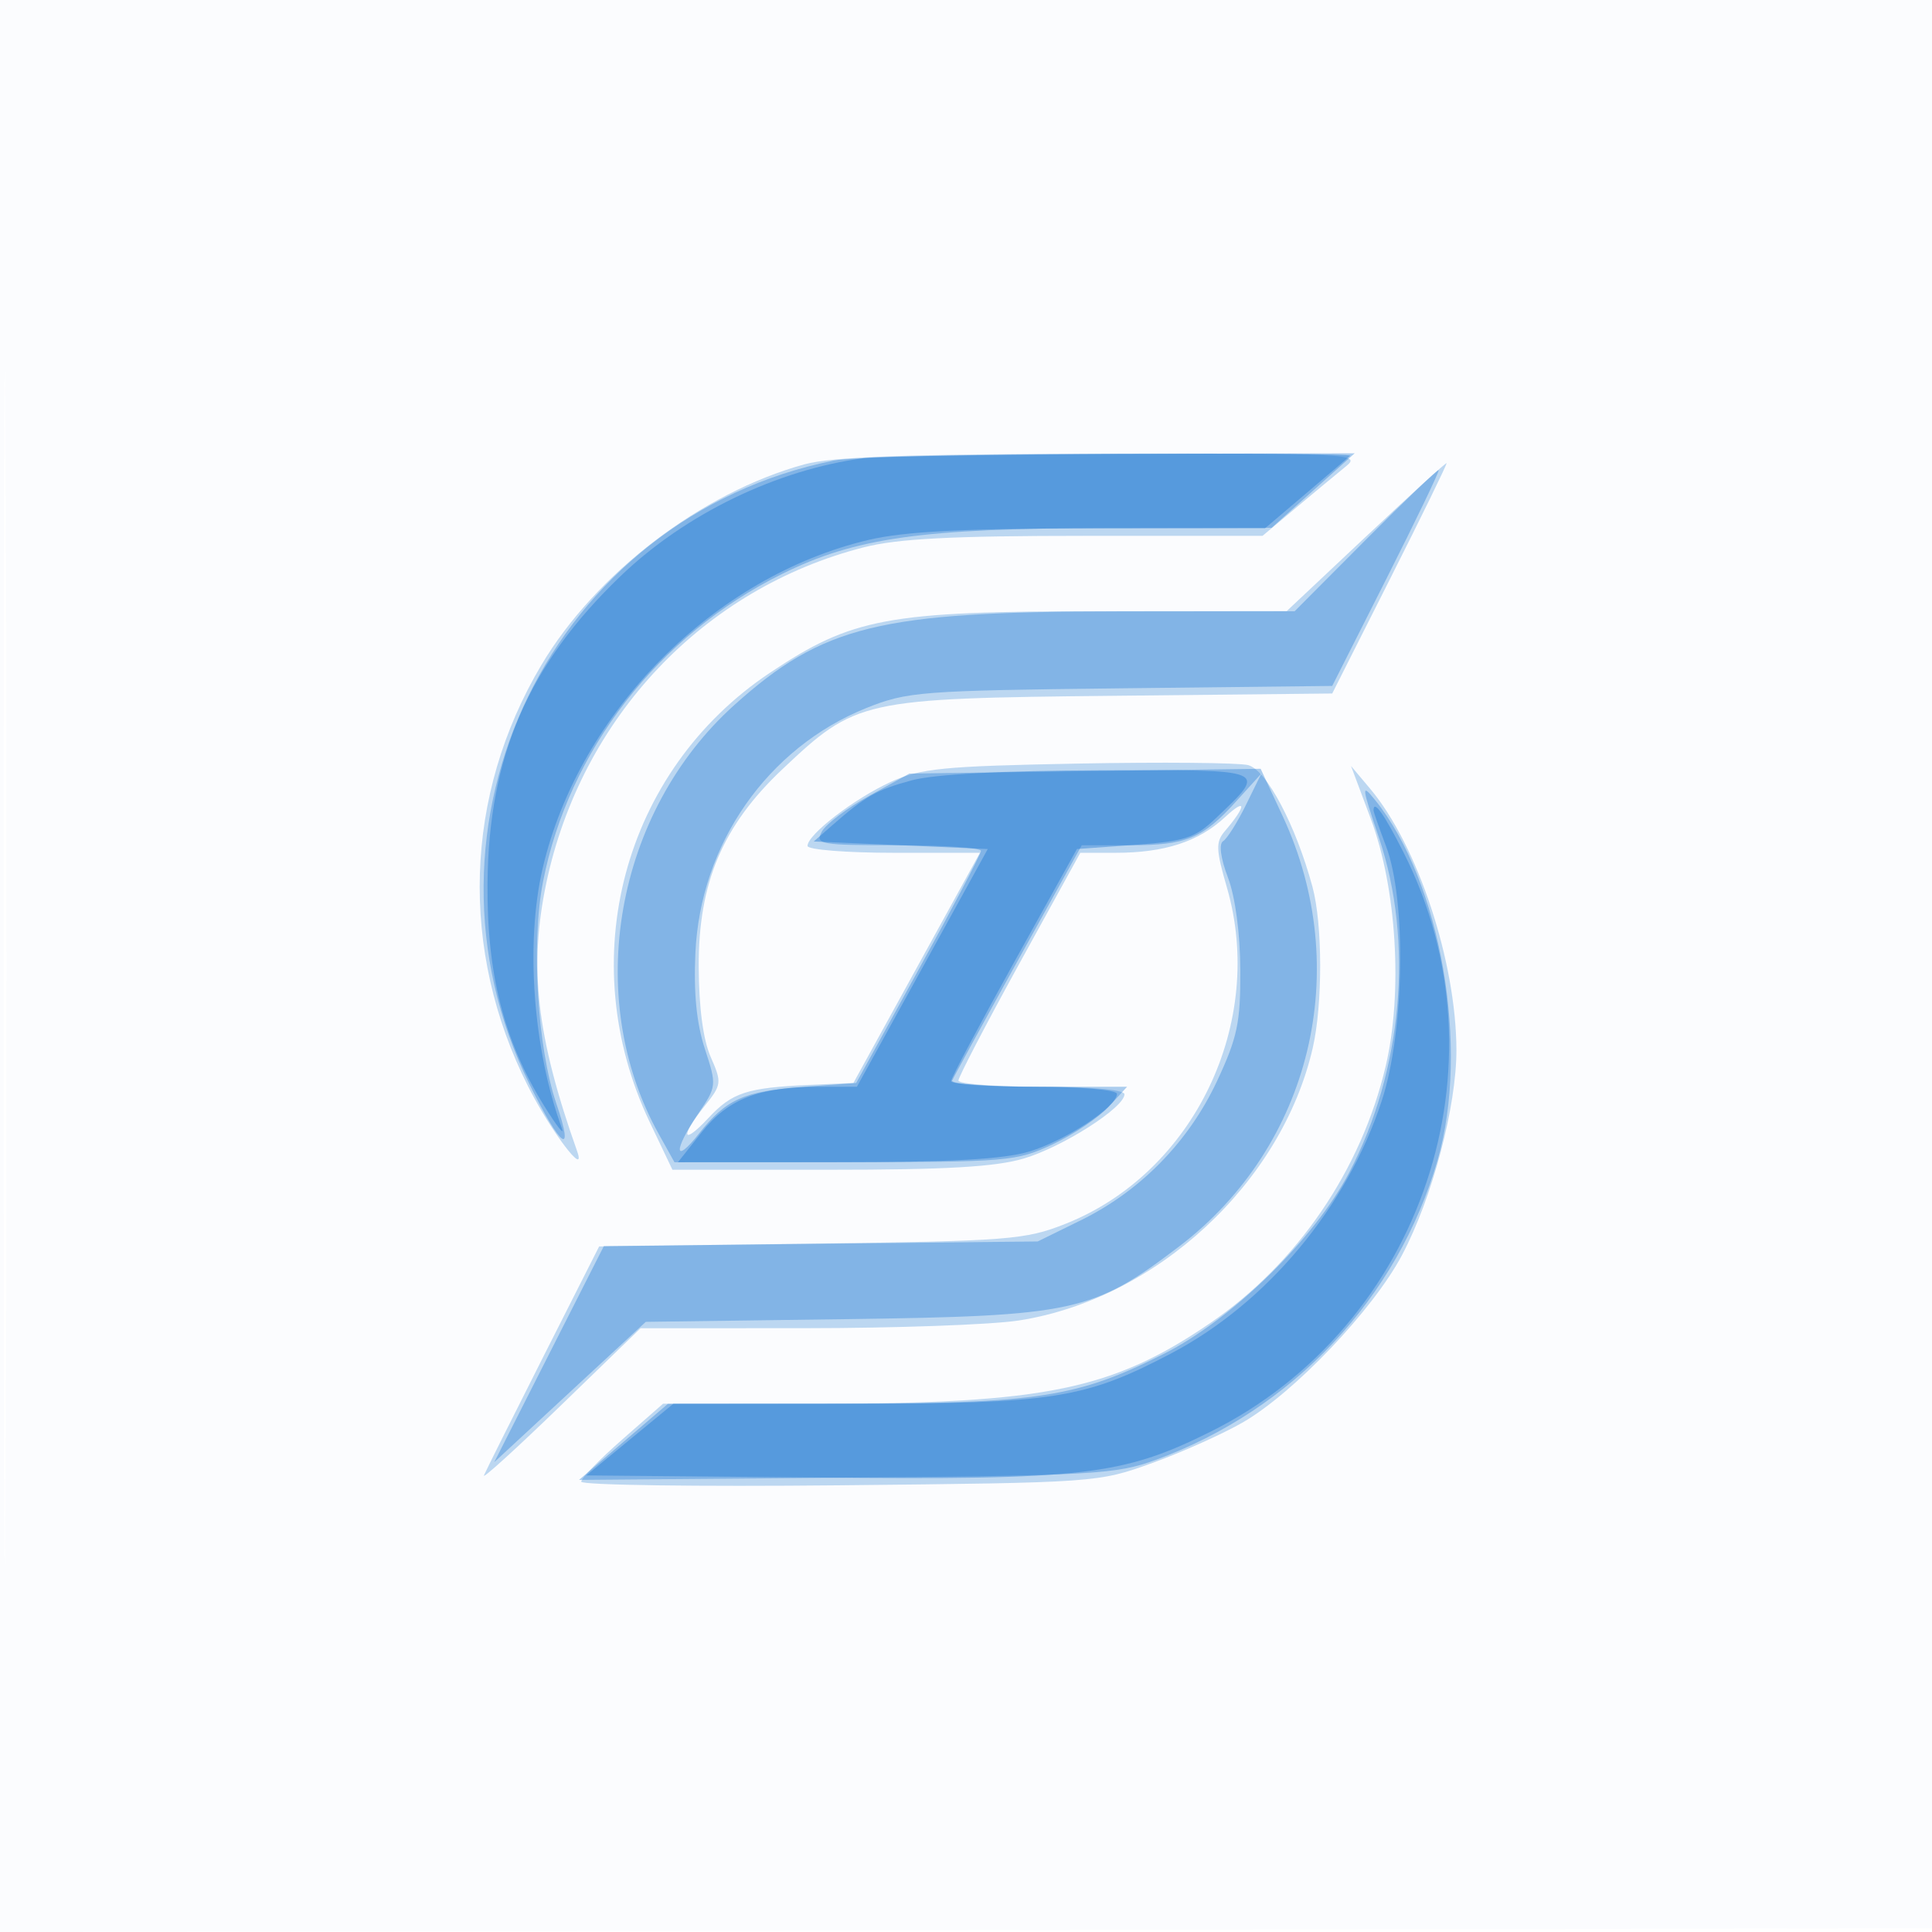
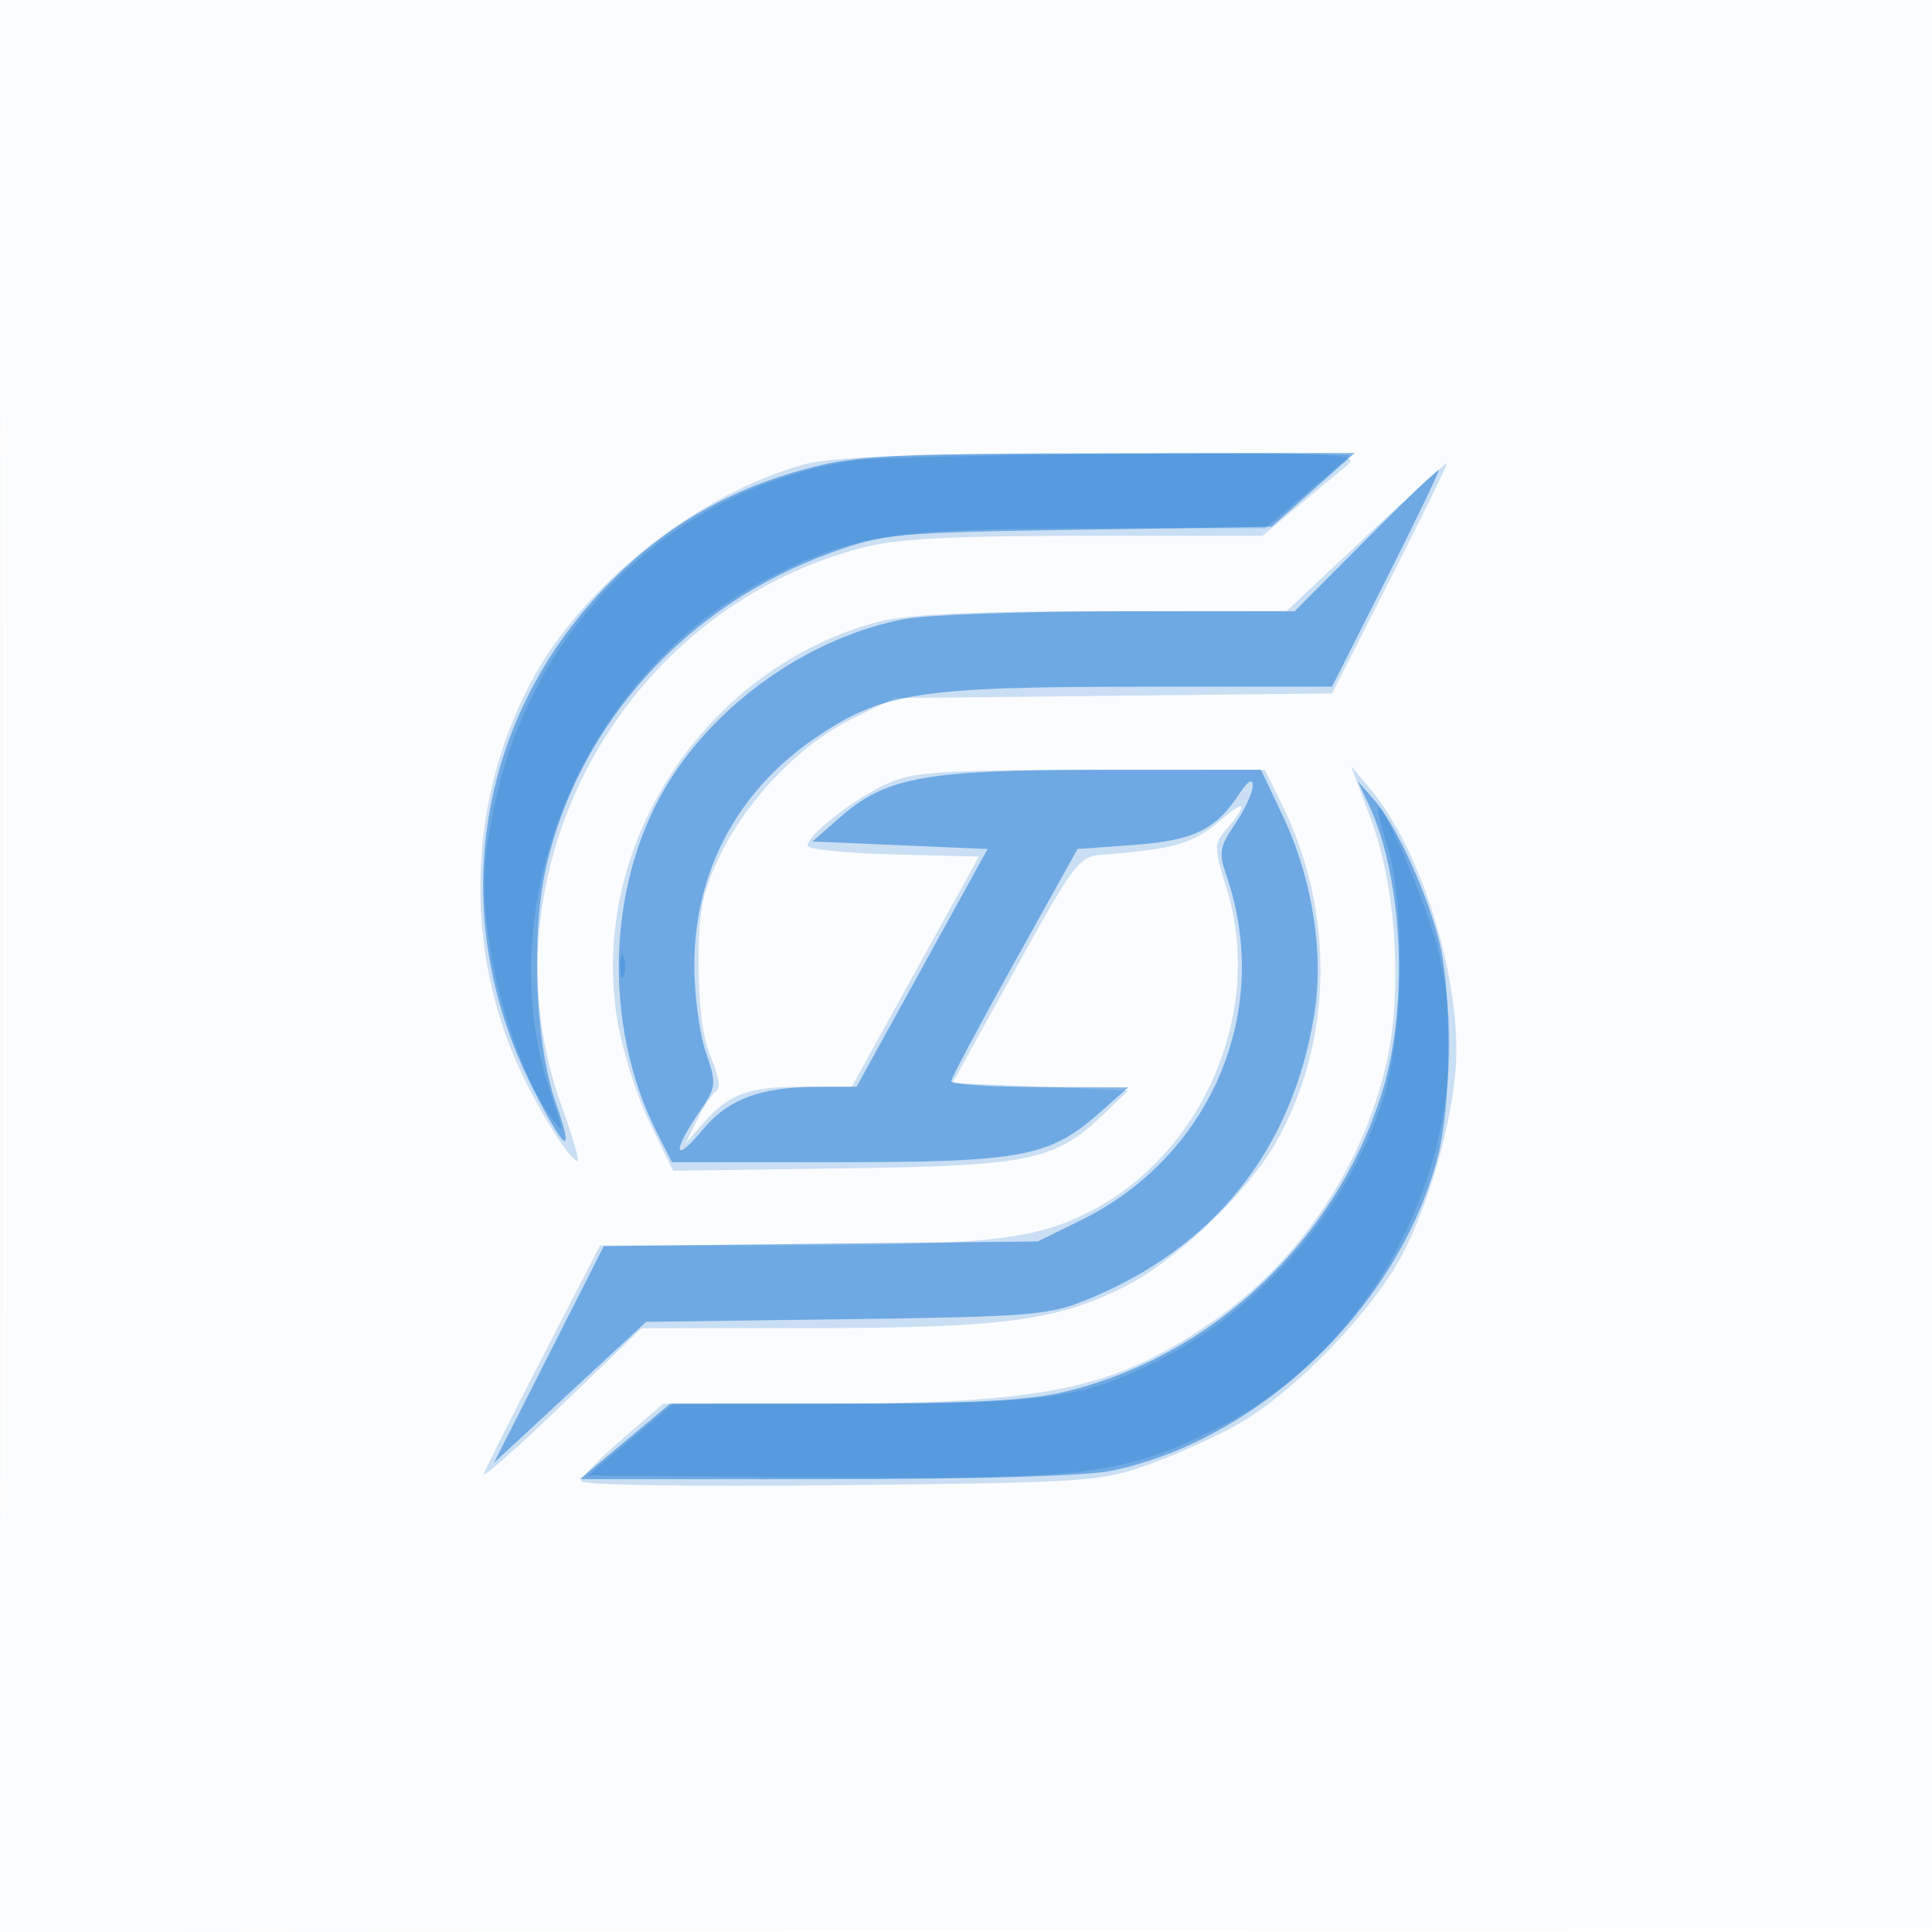
<svg xmlns="http://www.w3.org/2000/svg" width="256" height="256">
  <path fill="#1976D2" fill-opacity=".016" fill-rule="evenodd" d="M0 128.004v128.004l128.25-.254 128.25-.254.254-127.75L257.008 0H0zm.485.496c0 70.4.119 99.053.265 63.672s.146-92.98 0-128S.485 58.1.485 128.5" />
-   <path fill="#1976D2" fill-opacity=".279" fill-rule="evenodd" d="M106.608 61.522C92.974 65.265 78.944 75.97 71.724 88.136c-10.234 17.244-10.876 37.735-1.749 55.815 3.007 5.957 7.808 12.288 6.484 8.549-5.357-15.117-6.417-24.37-4.069-35.5 4.626-21.927 20.826-39.055 42.07-44.478 4.502-1.15 11.694-1.522 29.397-1.522h23.437l4.473-3.75a749 749 0 0 1 6.603-5.478c2.027-1.644.467-1.724-32.37-1.66-25.604.05-35.761.413-39.392 1.41M181 71.096l-10.5 9.874-24.645.015c-28.325.017-32.923.874-43.844 8.167-19.474 13.003-26.158 38.074-15.89 59.598l2.981 6.25h20.768c15.487 0 22.043-.379 25.785-1.49 5.166-1.534 13.345-6.754 13.345-8.516 0-.598-4.38-.994-11-.994-6.05 0-11-.372-11-.827s3.633-7.429 8.073-15.5L143.146 113h4.684c6.479 0 10.995-1.473 14.499-4.73 2.875-2.672 2.85-1.503-.04 1.874-1.213 1.417-1.175 2.439.273 7.42 5.209 17.918-4.331 37.833-21.36 44.591-5.349 2.123-7.44 2.286-33.758 2.634l-28.055.37-7.428 14.671c-4.085 8.068-7.611 15.12-7.837 15.67s4.352-3.613 10.171-9.25L84.875 176l21.812-.008c11.997-.004 24.738-.463 28.313-1.021 18.233-2.843 34.82-18.213 38.939-36.083 1.335-5.79 1.319-16.393-.032-21.388-2.209-8.163-6.096-15.509-8.53-16.12-1.284-.322-11.456-.413-22.606-.201-17.836.34-20.812.633-24.771 2.445-4.812 2.202-11 6.964-11 8.465 0 .501 5.141.911 11.425.911h11.424l-8.384 15.25-8.385 15.25-5.79.257c-8.353.372-10.257.996-13.442 4.406-3.438 3.681-3.783 2.518-.478-1.613 2.263-2.828 2.296-3.097.8-6.5-1.005-2.286-1.57-6.577-1.585-12.05-.031-11.039 3.17-18.586 11.038-26.028 9.797-9.266 10.518-9.426 43.89-9.776l29.014-.304 7.663-15.186c4.215-8.352 7.584-15.252 7.487-15.334s-4.902 4.294-10.677 9.724m.637 37.404c3.428 9.166 4.265 23.025 1.979 32.75-3.239 13.774-11.736 26.21-23.294 34.09-12.89 8.788-21.876 10.642-51.643 10.652L87.858 186l-5.416 4.75c-2.979 2.613-5.422 5.124-5.429 5.58s15.4.672 34.237.48c34.036-.348 34.295-.367 41.478-2.973 3.976-1.442 9.376-3.868 12-5.391 6.798-3.946 17.212-14.9 21.047-22.138 4.012-7.573 7.231-19.727 7.208-27.218-.037-11.675-5.137-27.097-11.44-34.59l-2.523-3z" />
-   <path fill="#1976D2" fill-opacity=".353" fill-rule="evenodd" d="M110.5 61.022c-37.335 7.494-57.249 48.304-40.335 82.661 4.16 8.452 6.03 9.796 3.558 2.558-2.527-7.397-3.361-21.322-1.763-29.442 3.423-17.401 15.247-32.61 31.684-40.755 9.666-4.789 18.532-6.04 43.064-6.076l21.792-.032L174 65l5.5-4.936-32.5.077c-17.875.043-34.3.439-36.5.881m70.468 10.51L171.54 81l-23.52.015c-31.455.02-38.994 1.862-50.709 12.396-15.79 14.196-20.118 38.72-10.03 56.839l2.087 3.75 22.566-.01c21.617-.009 22.776-.109 27.566-2.367 2.75-1.297 6.091-3.543 7.424-4.991l2.425-2.632h-11.758c-6.467 0-11.608-.366-11.424-.814.183-.447 4.122-7.647 8.752-16L143.338 112h6.397c7.481 0 9.593-.875 14.083-5.835l3.318-3.665-2.054 4.182c-1.129 2.3-2.486 4.45-3.014 4.776-.583.36-.331 2.255.642 4.818.97 2.557 1.617 7.397 1.639 12.263.032 6.959-.384 8.938-3.092 14.725-3.755 8.024-10.144 14.551-18.039 18.428L137.5 164.5l-28.743.306-28.743.307-7.259 14.313-7.259 14.314 10.037-9.294 10.038-9.295 26.464-.357c30.337-.408 32.799-.945 44.219-9.644 17.487-13.32 23.129-36.736 13.725-56.967l-2.936-6.316-23.272.316-23.271.317-5.32 2.947c-2.927 1.621-5.755 3.759-6.286 4.75-.902 1.687-.252 1.803 10.071 1.803 6.069 0 11.028.338 11.018.75s-3.732 7.5-8.275 15.75l-8.258 15-6.975.513c-7.932.584-10.259 1.628-13.887 6.231-3.3 4.187-3.364 2.178-.084-2.655 2.47-3.64 2.482-3.756.893-8.614-1.1-3.362-1.498-7.4-1.254-12.722.661-14.434 9.556-27.17 22.655-32.438 5.391-2.168 7.23-2.311 33.715-2.61l28.014-.316 7.166-14.182c3.941-7.8 7.062-14.285 6.935-14.412s-4.474 4.029-9.66 9.237m1.751 39.477c4.65 13.779 3.128 30.874-3.953 44.378-4.588 8.751-15.542 19.469-24.512 23.986-11.512 5.796-16.666 6.594-42.754 6.621l-23 .024-5.887 5.039-5.888 5.039 35.388-.298c32.769-.276 35.803-.45 41.014-2.351 18.156-6.625 32.078-21.43 37.364-39.732 4.282-14.823.44-36.934-8.291-47.716-1.836-2.267-1.791-1.834.519 5.01" />
-   <path fill="#1976D2" fill-opacity=".411" fill-rule="evenodd" d="M114.5 60.698c-11.579 1.535-23.704 7.411-32.271 15.638C70 88.078 64.757 100.173 64.6 117c-.111 11.996 2.143 20.885 7.483 29.5 1.704 2.75 2.77 4.1 2.367 3-3.819-10.443-4.858-24.587-2.533-34.5 4.844-20.657 22.709-38.636 43.186-43.463 4.719-1.112 12.444-1.511 29.457-1.522L167.62 70l5.44-4.616c2.992-2.538 5.627-4.788 5.857-5 .544-.502-60.505-.205-64.417.314m6.306 42.701c-4.649 1.251-6.113 2.084-10.642 6.054l-2.336 2.047 11.529.5 11.528.5-8.671 15.75-8.671 15.75-5.022.006c-7.957.008-12.031 1.587-15.545 6.024L89.832 154h20.925c15.165 0 22.22-.39 25.629-1.416 4.801-1.445 11.614-5.923 11.614-7.635 0-.541-4.727-.949-11-.949-6.05 0-10.988-.338-10.973-.75s3.772-7.5 8.35-15.75l8.323-15 7.635-.549c6.702-.481 8.015-.909 10.736-3.5 6.94-6.605 7.29-6.459-15.286-6.384-12.993.044-21.972.522-24.979 1.332M182 107.374c0 .206.746 2.344 1.657 4.75 2.725 7.197 2.438 24.559-.557 33.704-4.632 14.138-15.216 26.832-27.954 33.526-11.379 5.979-15.616 6.646-42.241 6.646H89.23l-5.771 4.75-5.77 4.75 30.405.281c35.479.329 40.624-.267 52.254-6.046 28.168-13.999 39.78-48.747 25.647-76.745-2.588-5.127-3.995-7.105-3.995-5.616" />
+   <path fill="#1976D2" fill-opacity=".215" fill-rule="evenodd" d="M106.608 61.522C92.308 65.448 77 77.69 70.231 90.613c-8.602 16.422-8.797 36.402-.515 52.844 2.804 5.565 6.311 10.849 6.846 10.314.19-.189-.748-3.354-2.083-7.033-11.205-30.868 7.709-65.977 39.981-74.216 4.502-1.15 11.694-1.522 29.397-1.522h23.437l4.473-3.75a749 749 0 0 1 6.603-5.478c2.027-1.644.467-1.724-32.37-1.66-25.604.05-35.761.413-39.392 1.41M181 71.078l-10.5 9.868-24.5.039c-17.475.028-25.977.432-29.65 1.41-22.993 6.122-38.425 29.738-34.538 52.855.67 3.987 2.605 10.093 4.299 13.567l3.08 6.316 22.655-.316c24.949-.349 27.978-.998 34.654-7.428l3-2.889-11.648-.5-11.648-.5 8.301-15c7.973-14.407 8.433-15.01 11.648-15.254 9.406-.712 12.054-1.488 15.585-4.564 3.465-3.017 3.706-2.218.468 1.553-1.323 1.542-1.292 2.362.277 7.352 5.197 16.522-3.169 35.758-18.856 43.351-6.938 3.359-13.736 4.061-39.513 4.081l-24.614.018-7.5 14.545c-4.125 7.999-7.681 15.078-7.903 15.731s4.397-3.426 10.264-9.063L85.028 176l22.736-.017c25.041-.019 32.394-1.002 41.313-5.522 6.769-3.43 16.136-12.342 19.915-18.947 7.621-13.321 7.982-30.436.943-44.764l-2.334-4.75-23.05.022c-20.148.019-23.555.252-27.051 1.845-4.349 1.983-10.5 6.78-10.5 8.19 0 .484 5.109 1.006 11.354 1.161l11.354.282-8.424 15.25-8.423 15.25h-6.496c-7.222 0-9.762.932-13.197 4.844l-2.331 2.656 1.574-3.187c.866-1.752 2.001-3.45 2.522-3.771.559-.346.277-2.113-.689-4.314-1.081-2.464-1.646-6.609-1.668-12.228-.027-7.144.391-9.412 2.626-14.218 3.51-7.55 10.719-15.105 17.673-18.52L118.5 92.5l29-.307 29-.308 7.714-15.145c4.243-8.33 7.618-15.232 7.5-15.338S186.775 65.65 181 71.078m.637 37.422c3.428 9.166 4.265 23.025 1.979 32.75-3.239 13.774-11.736 26.21-23.294 34.09-12.889 8.788-21.876 10.642-51.639 10.652L87.866 186l-5.433 4.691c-2.988 2.58-5.433 5.091-5.433 5.58 0 .509 14.653.734 34.25.526 32.695-.347 34.545-.468 40.75-2.664 3.575-1.265 8.975-3.693 12-5.395 7.379-4.154 17.754-14.841 21.775-22.43 4.012-7.573 7.231-19.727 7.208-27.218-.037-11.675-5.137-27.097-11.44-34.59l-2.523-3z" />
+   <path fill="#1976D2" fill-opacity=".508" fill-rule="evenodd" d="M107.202 62.022C96.834 64.738 88.503 69.499 80.99 77c-17.908 17.879-22.029 44.086-10.526 66.929 4.381 8.699 5.798 9.706 3.201 2.274-2.764-7.909-3.341-22.61-1.241-31.59 4.418-18.891 18.68-34.545 37.695-41.373 7.106-2.551 8.331-2.665 32.881-3.049l25.5-.4 5.5-4.884 5.5-4.885-32.5.044c-28.699.039-33.354.268-39.798 1.956m73.766 9.51L171.54 81h-23.134c-12.723 0-25.555.459-28.515 1.021-12.143 2.302-24.156 10.483-30.955 21.079-8.54 13.308-9.274 32.486-1.805 47.15l1.91 3.75h21.801c24.505 0 28.219-.695 34.812-6.52l3.846-3.397-11.75-.041c-6.463-.023-11.733-.38-11.711-.792.021-.412 3.796-7.5 8.389-15.75l8.351-15 7.385-.535c7.925-.575 10.894-1.99 13.973-6.66 1.211-1.836 1.852-2.249 1.856-1.195.004.886-1.043 3.158-2.327 5.05-2.081 3.067-2.205 3.811-1.145 6.889 6.144 17.842-2.026 37.161-19.304 45.644L137.5 164.5l-28.743.306-28.743.307-7.281 14.358-7.282 14.358 10.086-9.339 10.085-9.339 26.439-.351c24.425-.324 26.851-.518 31.849-2.54 16.993-6.877 27.42-19.984 30.267-38.047 1.272-8.072-.305-17.862-4.208-26.116L167.085 102h-20.861c-23.576 0-28.808.943-34.911 6.293l-3.658 3.207 11.603.5 11.603.5-8.679 15.75-8.679 15.75-5.001.006c-7.717.008-12.05 1.622-15.458 5.757-3.678 4.462-4.035 2.977-.528-2.192 2.443-3.599 2.472-3.839 1-8.174-.834-2.457-1.516-7.584-1.516-11.394 0-12.475 5.662-23.144 16.042-30.228 8.782-5.995 13.718-6.774 42.918-6.78l25.54-.005 7.18-14.232c3.948-7.828 7.075-14.336 6.948-14.463s-4.474 4.029-9.66 9.237m.348 34.968c4.568 9.683 5.397 26.535 1.871 38.06-6 19.615-22.558 35.252-42.24 39.891-4.769 1.124-12.394 1.523-29.301 1.534L88.793 186l-5.984 5-5.984 5h32.538c19.723 0 34.626-.432 37.838-1.097 19.746-4.088 38.14-21.758 43.31-41.606 1.86-7.143 1.908-22.136.091-28.958-1.774-6.663-5.716-15.162-8.506-18.339l-2.195-2.5z" />
+   <path fill="#1976D2" fill-opacity=".267" fill-rule="evenodd" d="M113.402 60.997c-24.124 3.537-43.228 21.989-48.021 46.382-1.45 7.381-1.549 10.087-.622 17.015 1.137 8.499 4.869 19.243 8.19 23.577 1.861 2.43 1.862 2.38.052-2.969-8.51-25.137 4.29-55.694 28.602-68.28 11.297-5.848 16.694-6.69 42.957-6.707L167.62 70l5.44-4.616c2.992-2.538 5.627-4.788 5.857-5 .773-.713-60.371-.141-65.515.613m70.336 50.753c2.516 7.752 2.263 25.158-.494 33.925-4.468 14.209-15.915 27.597-29.432 34.42C143.421 185.34 138.85 186 112.898 186H89.217l-5.65 4.75-5.651 4.75 30.792.279c34.941.318 40.084-.321 52.546-6.524 22.611-11.254 35.502-39.411 29.207-63.795-1.476-5.72-6.867-18.46-7.811-18.46-.25 0 .24 2.138 1.088 4.75M82.158 128c0 1.375.227 1.938.504 1.25.278-.687.278-1.812 0-2.5-.277-.687-.504-.125-.504 1.25" />
</svg>
